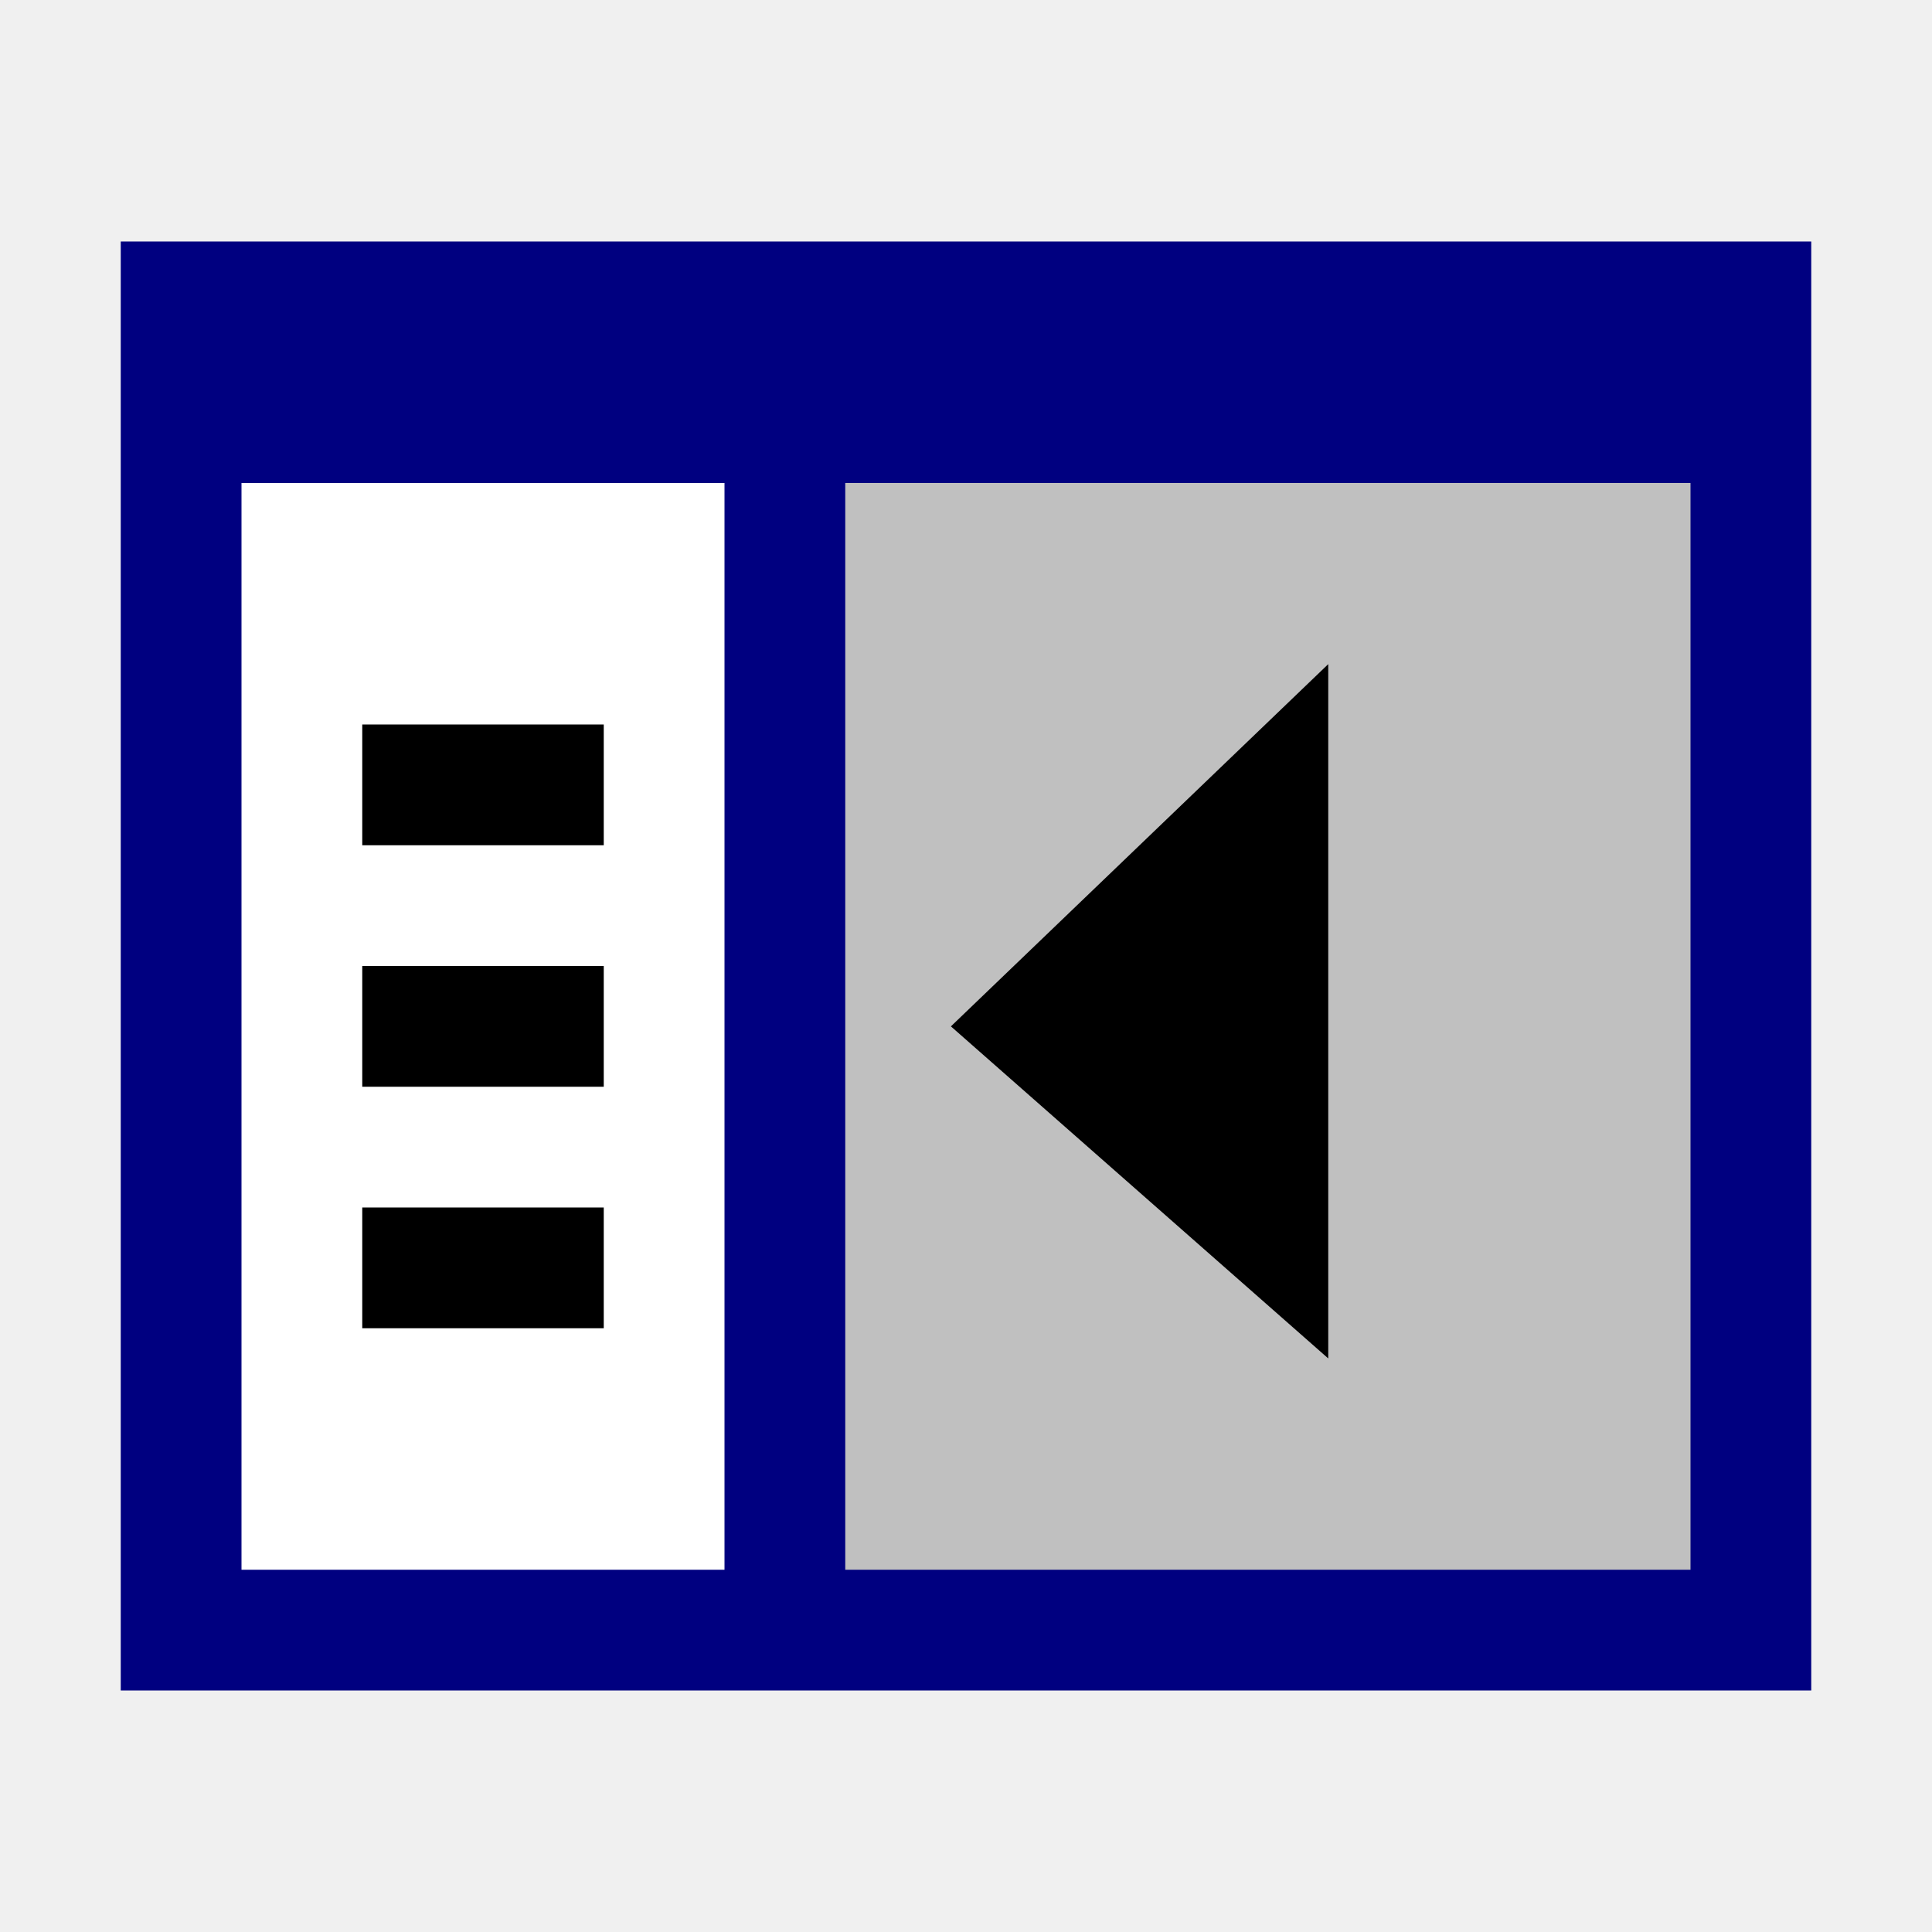
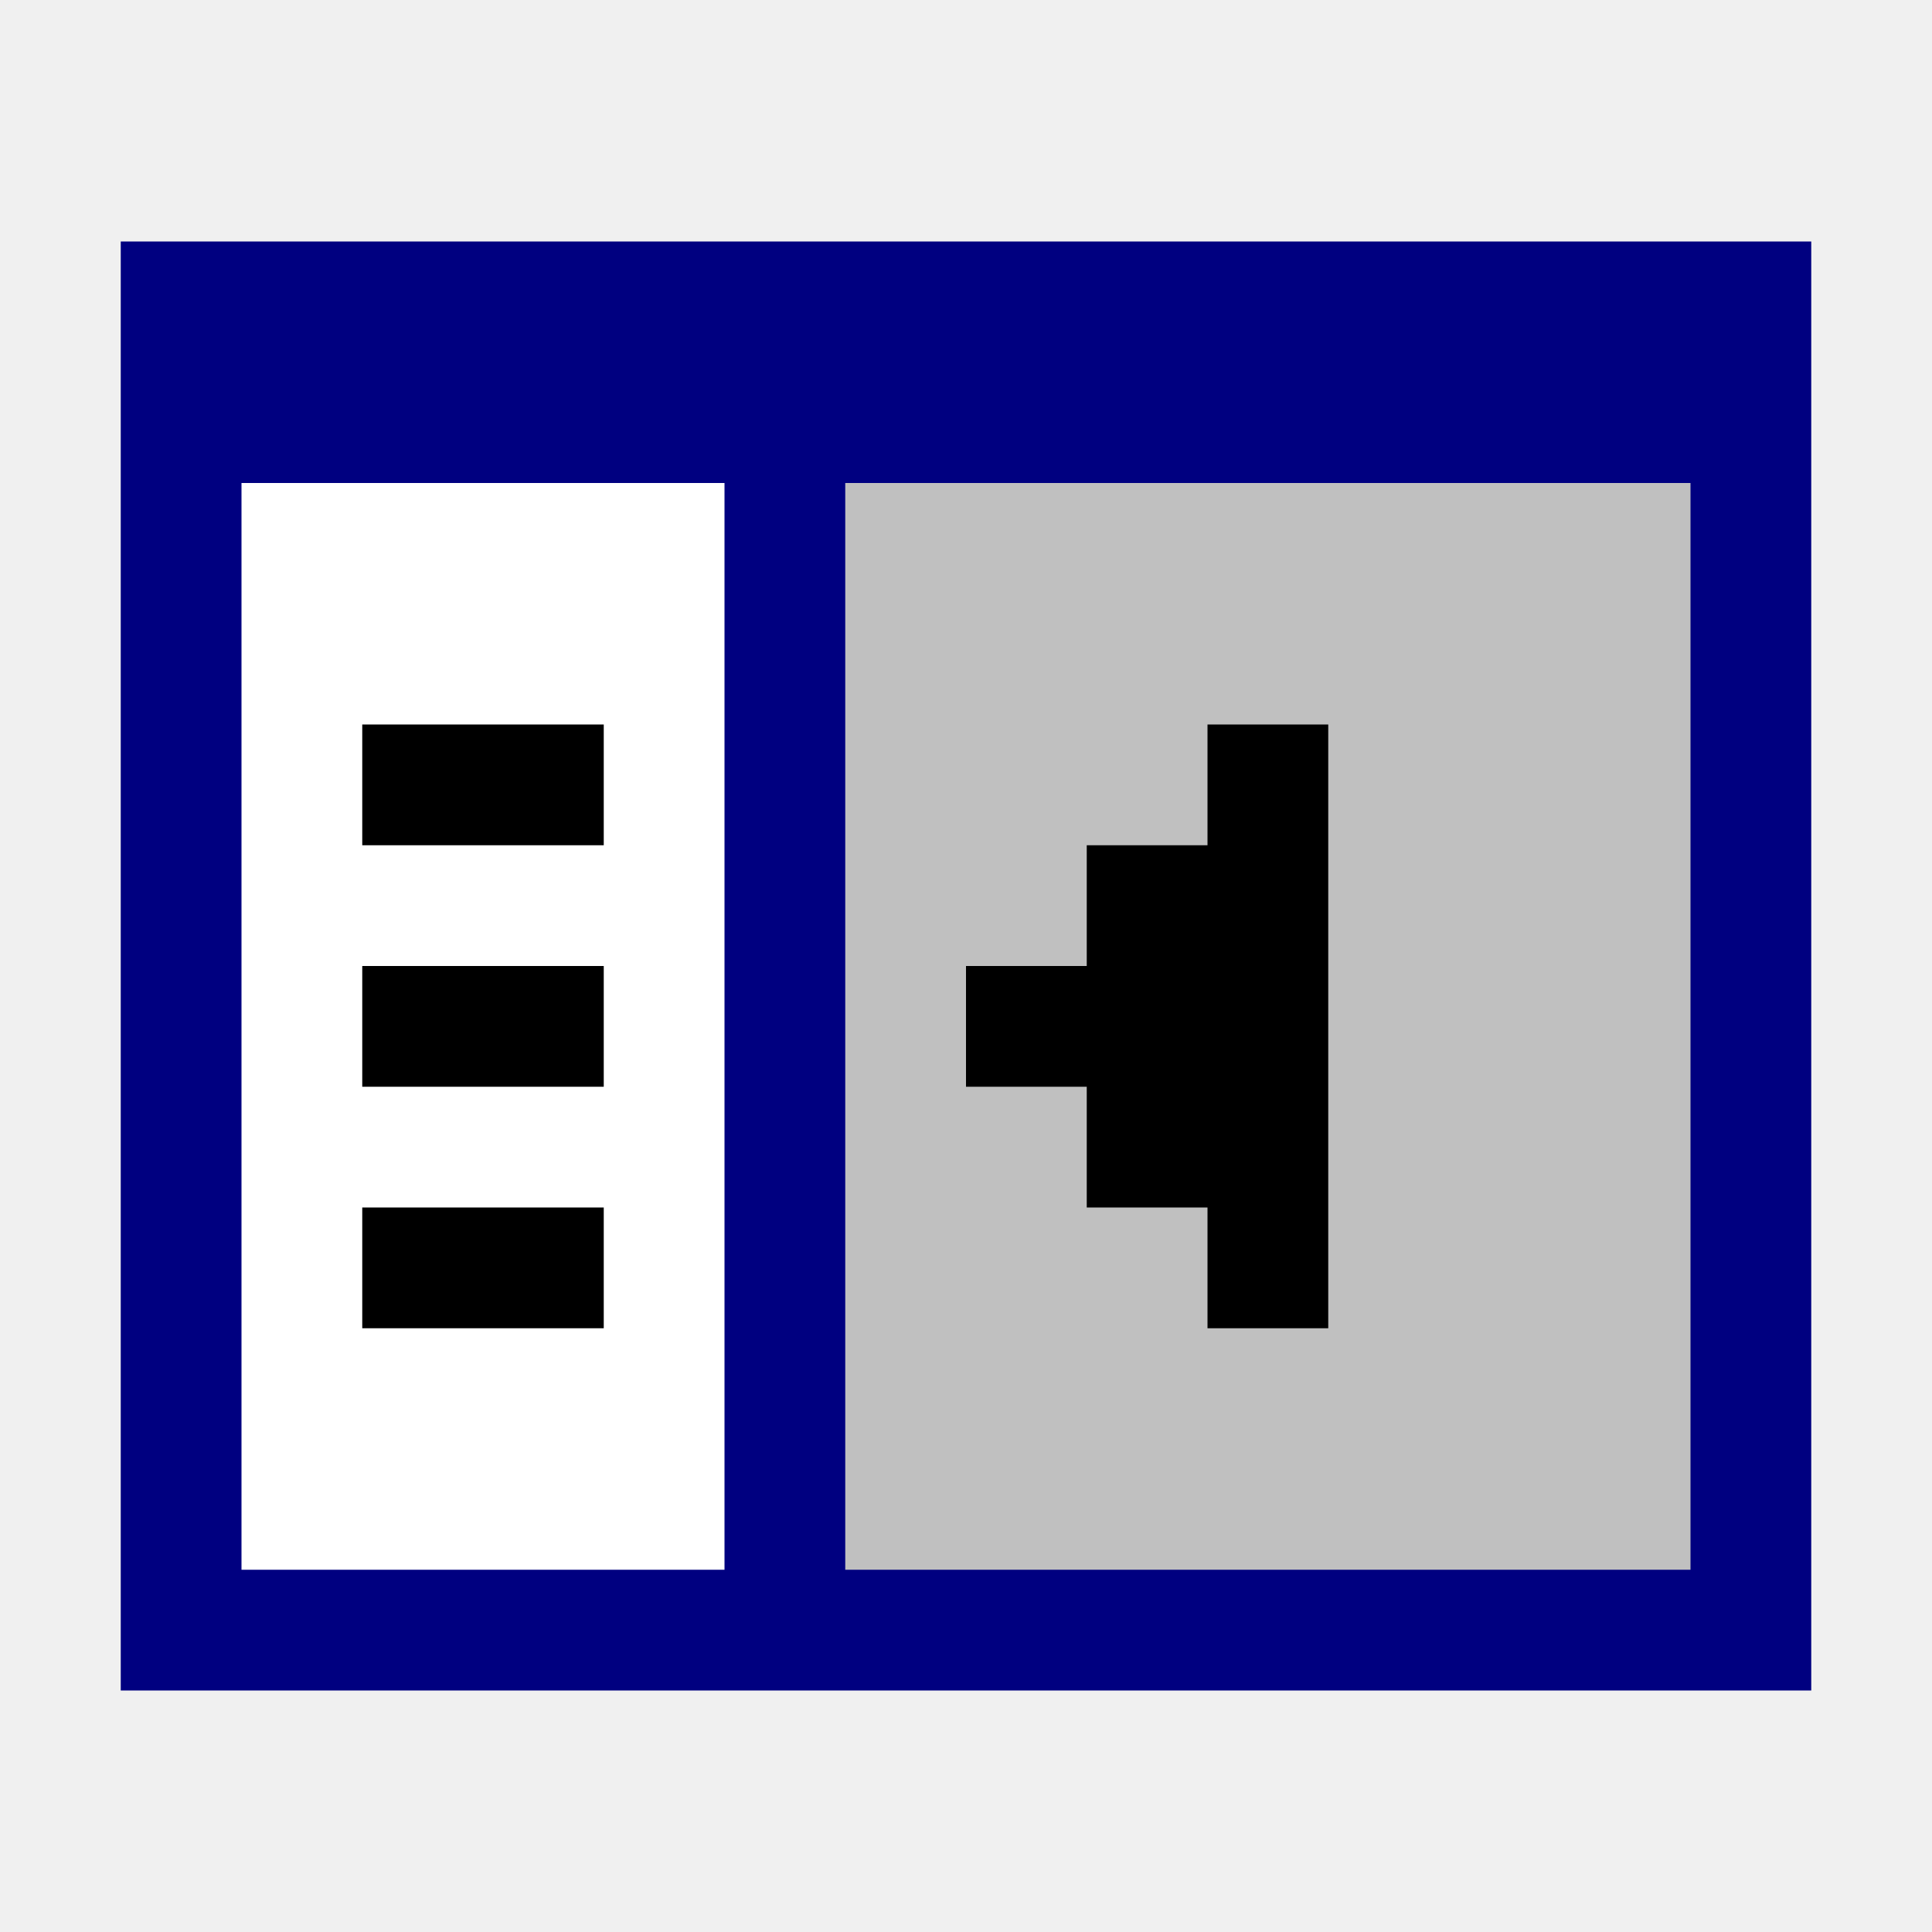
<svg xmlns="http://www.w3.org/2000/svg" width="16" height="16" viewBox="0 0 16 16">
  <g>
    <rect x="1" y="2" width="14" height="12" fill="navy" />
    <rect x="2" y="4" width="4" height="9" fill="white" />
    <rect x="7" y="4" width="7" height="9" fill="silver" />
    <path d="M3 6.5h2m-2 2h2m-2 2h2" fill="none" stroke="black" />
-     <path d="M11 5.5 7.875 8.5 11 11.25Z" />
+     <path d="M10 6H11V11H10V10H9V9H8V8H9V7H10Z" />
  </g>
</svg>
